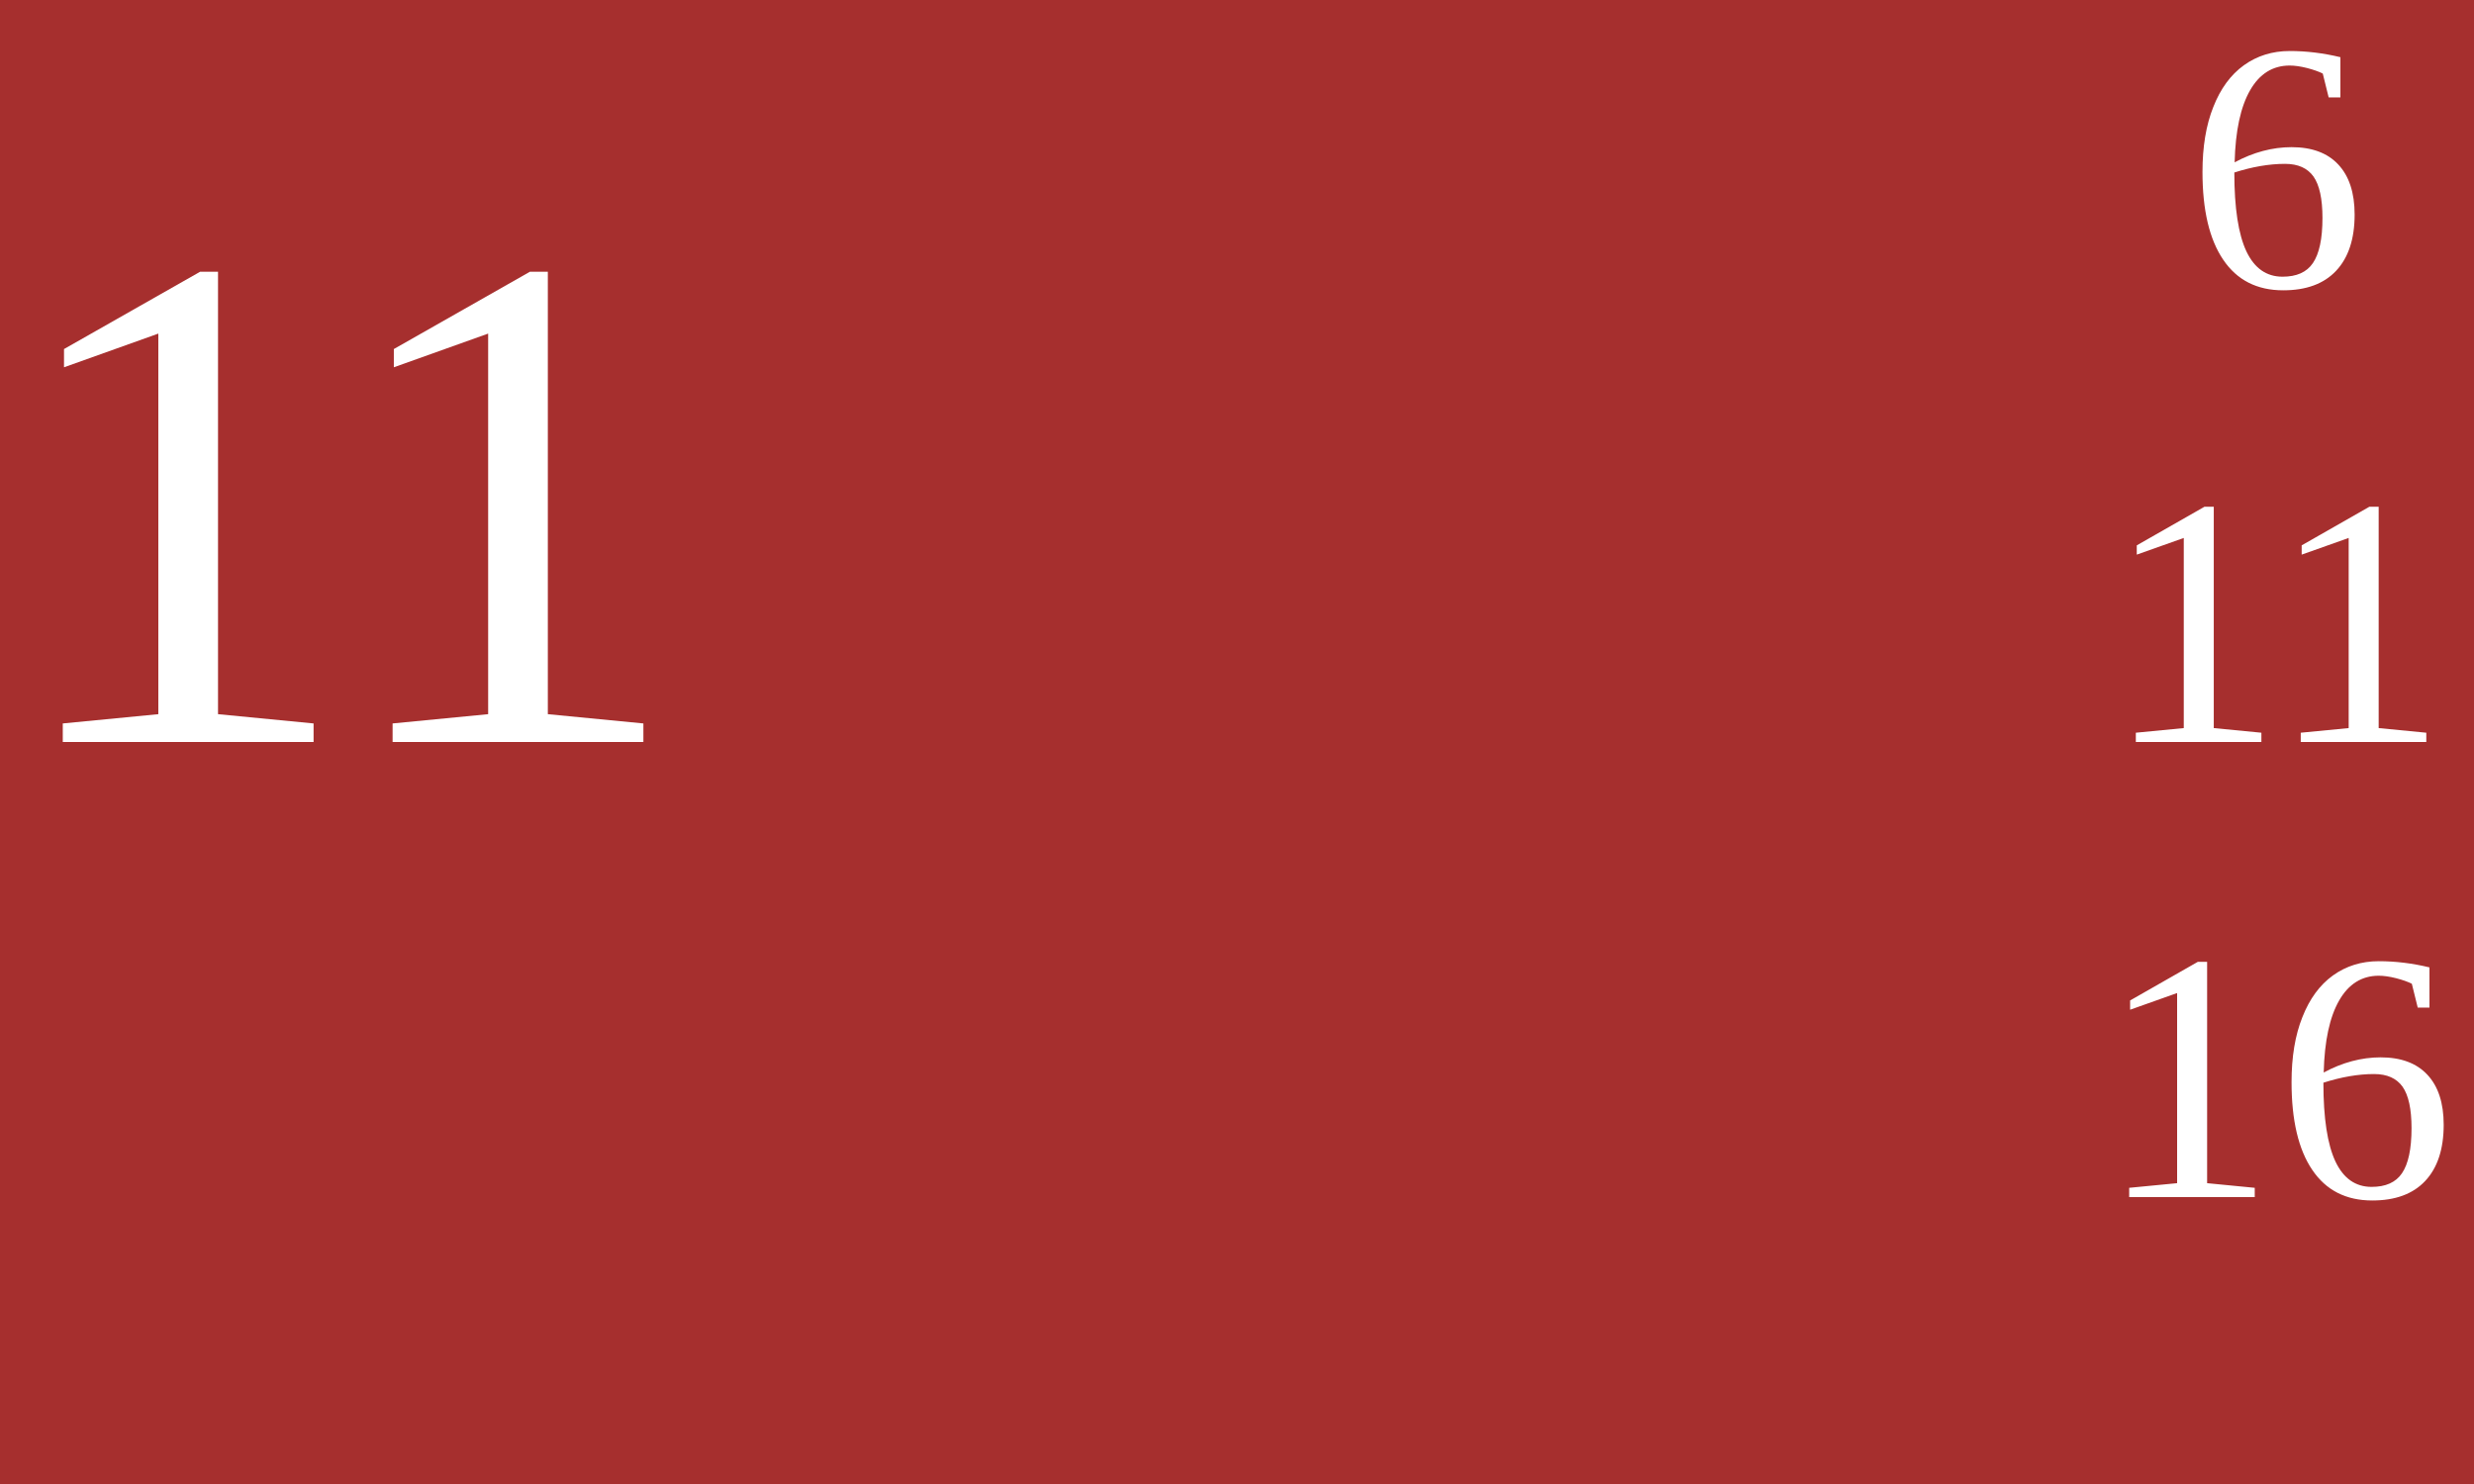
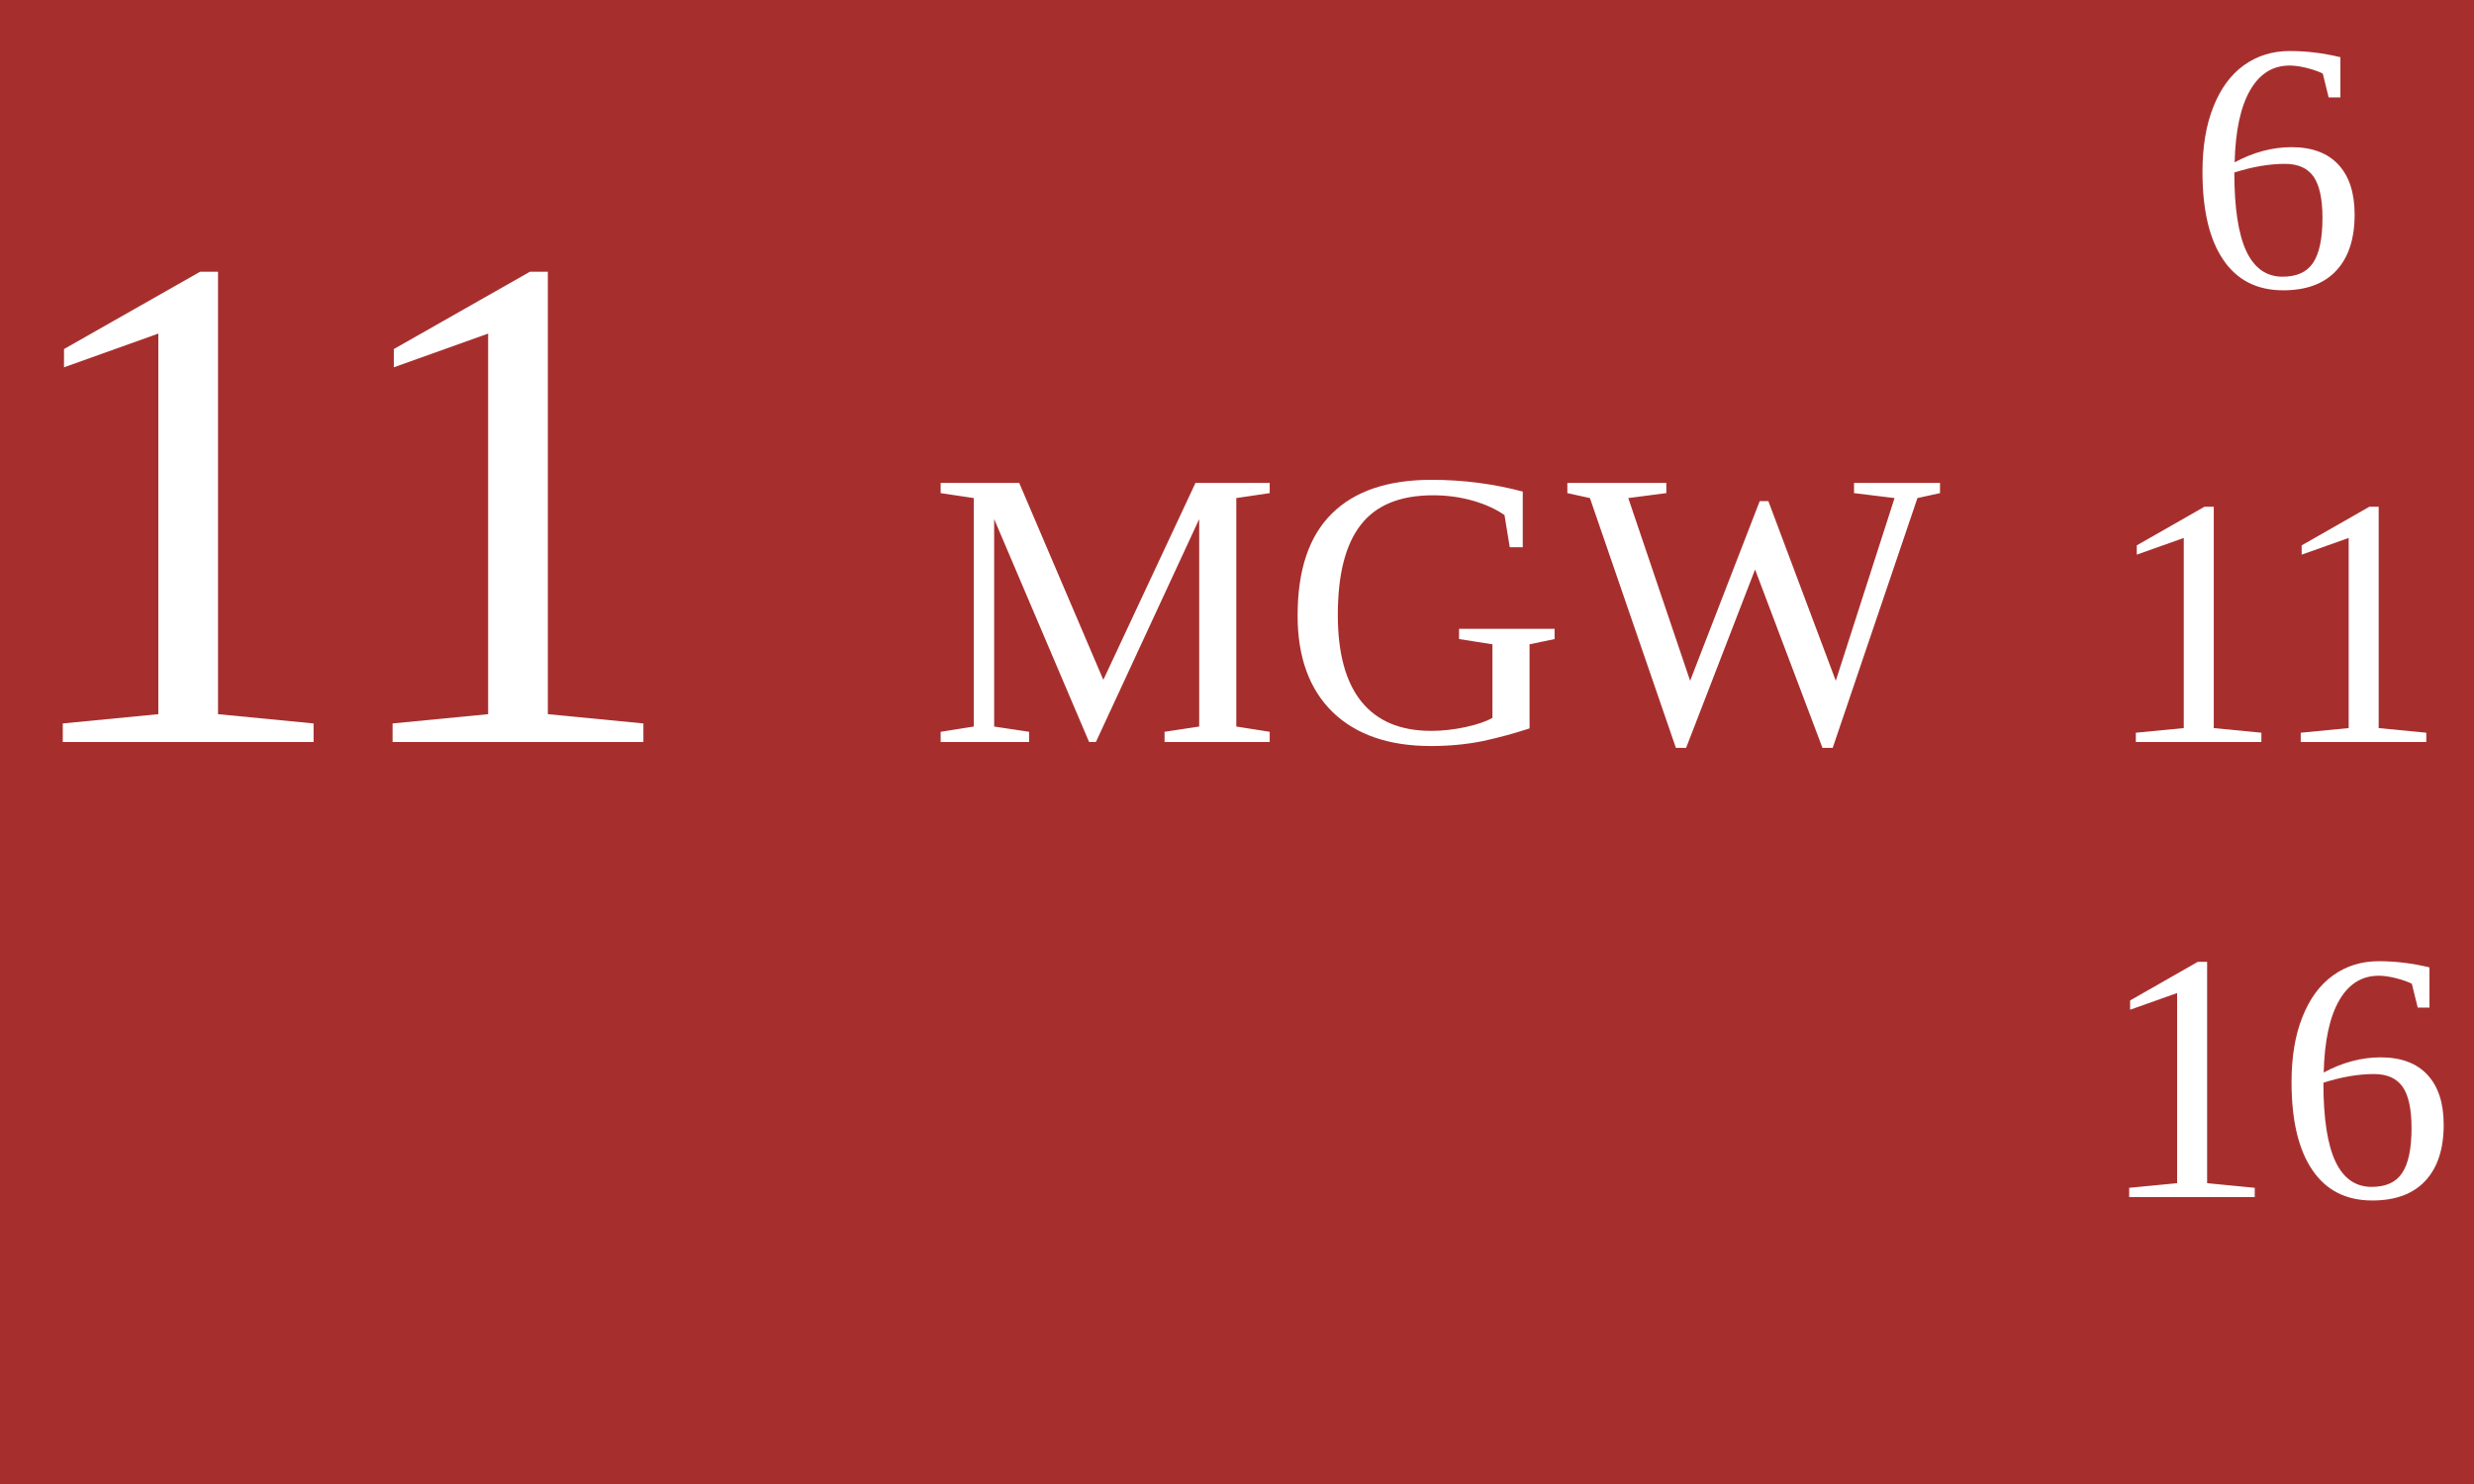
<svg xmlns="http://www.w3.org/2000/svg" version="1.1" width="125" height="75" viewBox="0 0 125 75">
  <rect x="0" y="0" width="125" height="75" fill="#A62F2E" />
+   <text fill="white" font-size="20px" x="72.5" y="37.5" text-anchor="middle" alignment-baseline="middle">MGW</text>
  <text fill="white" font-size="18px" x="115" y="14.5" text-anchor="middle" alignment-baseline="middle">6</text>
  <text fill="white" font-size="36px" x="0" y="37.5" text-anchor="start" alignment-baseline="middle">11</text>
  <text fill="white" font-size="18px" x="115" y="37.5" text-anchor="middle" alignment-baseline="middle">11</text>
  <text fill="white" font-size="18px" x="115" y="60.5" text-anchor="middle" alignment-baseline="middle">16</text>
</svg>
